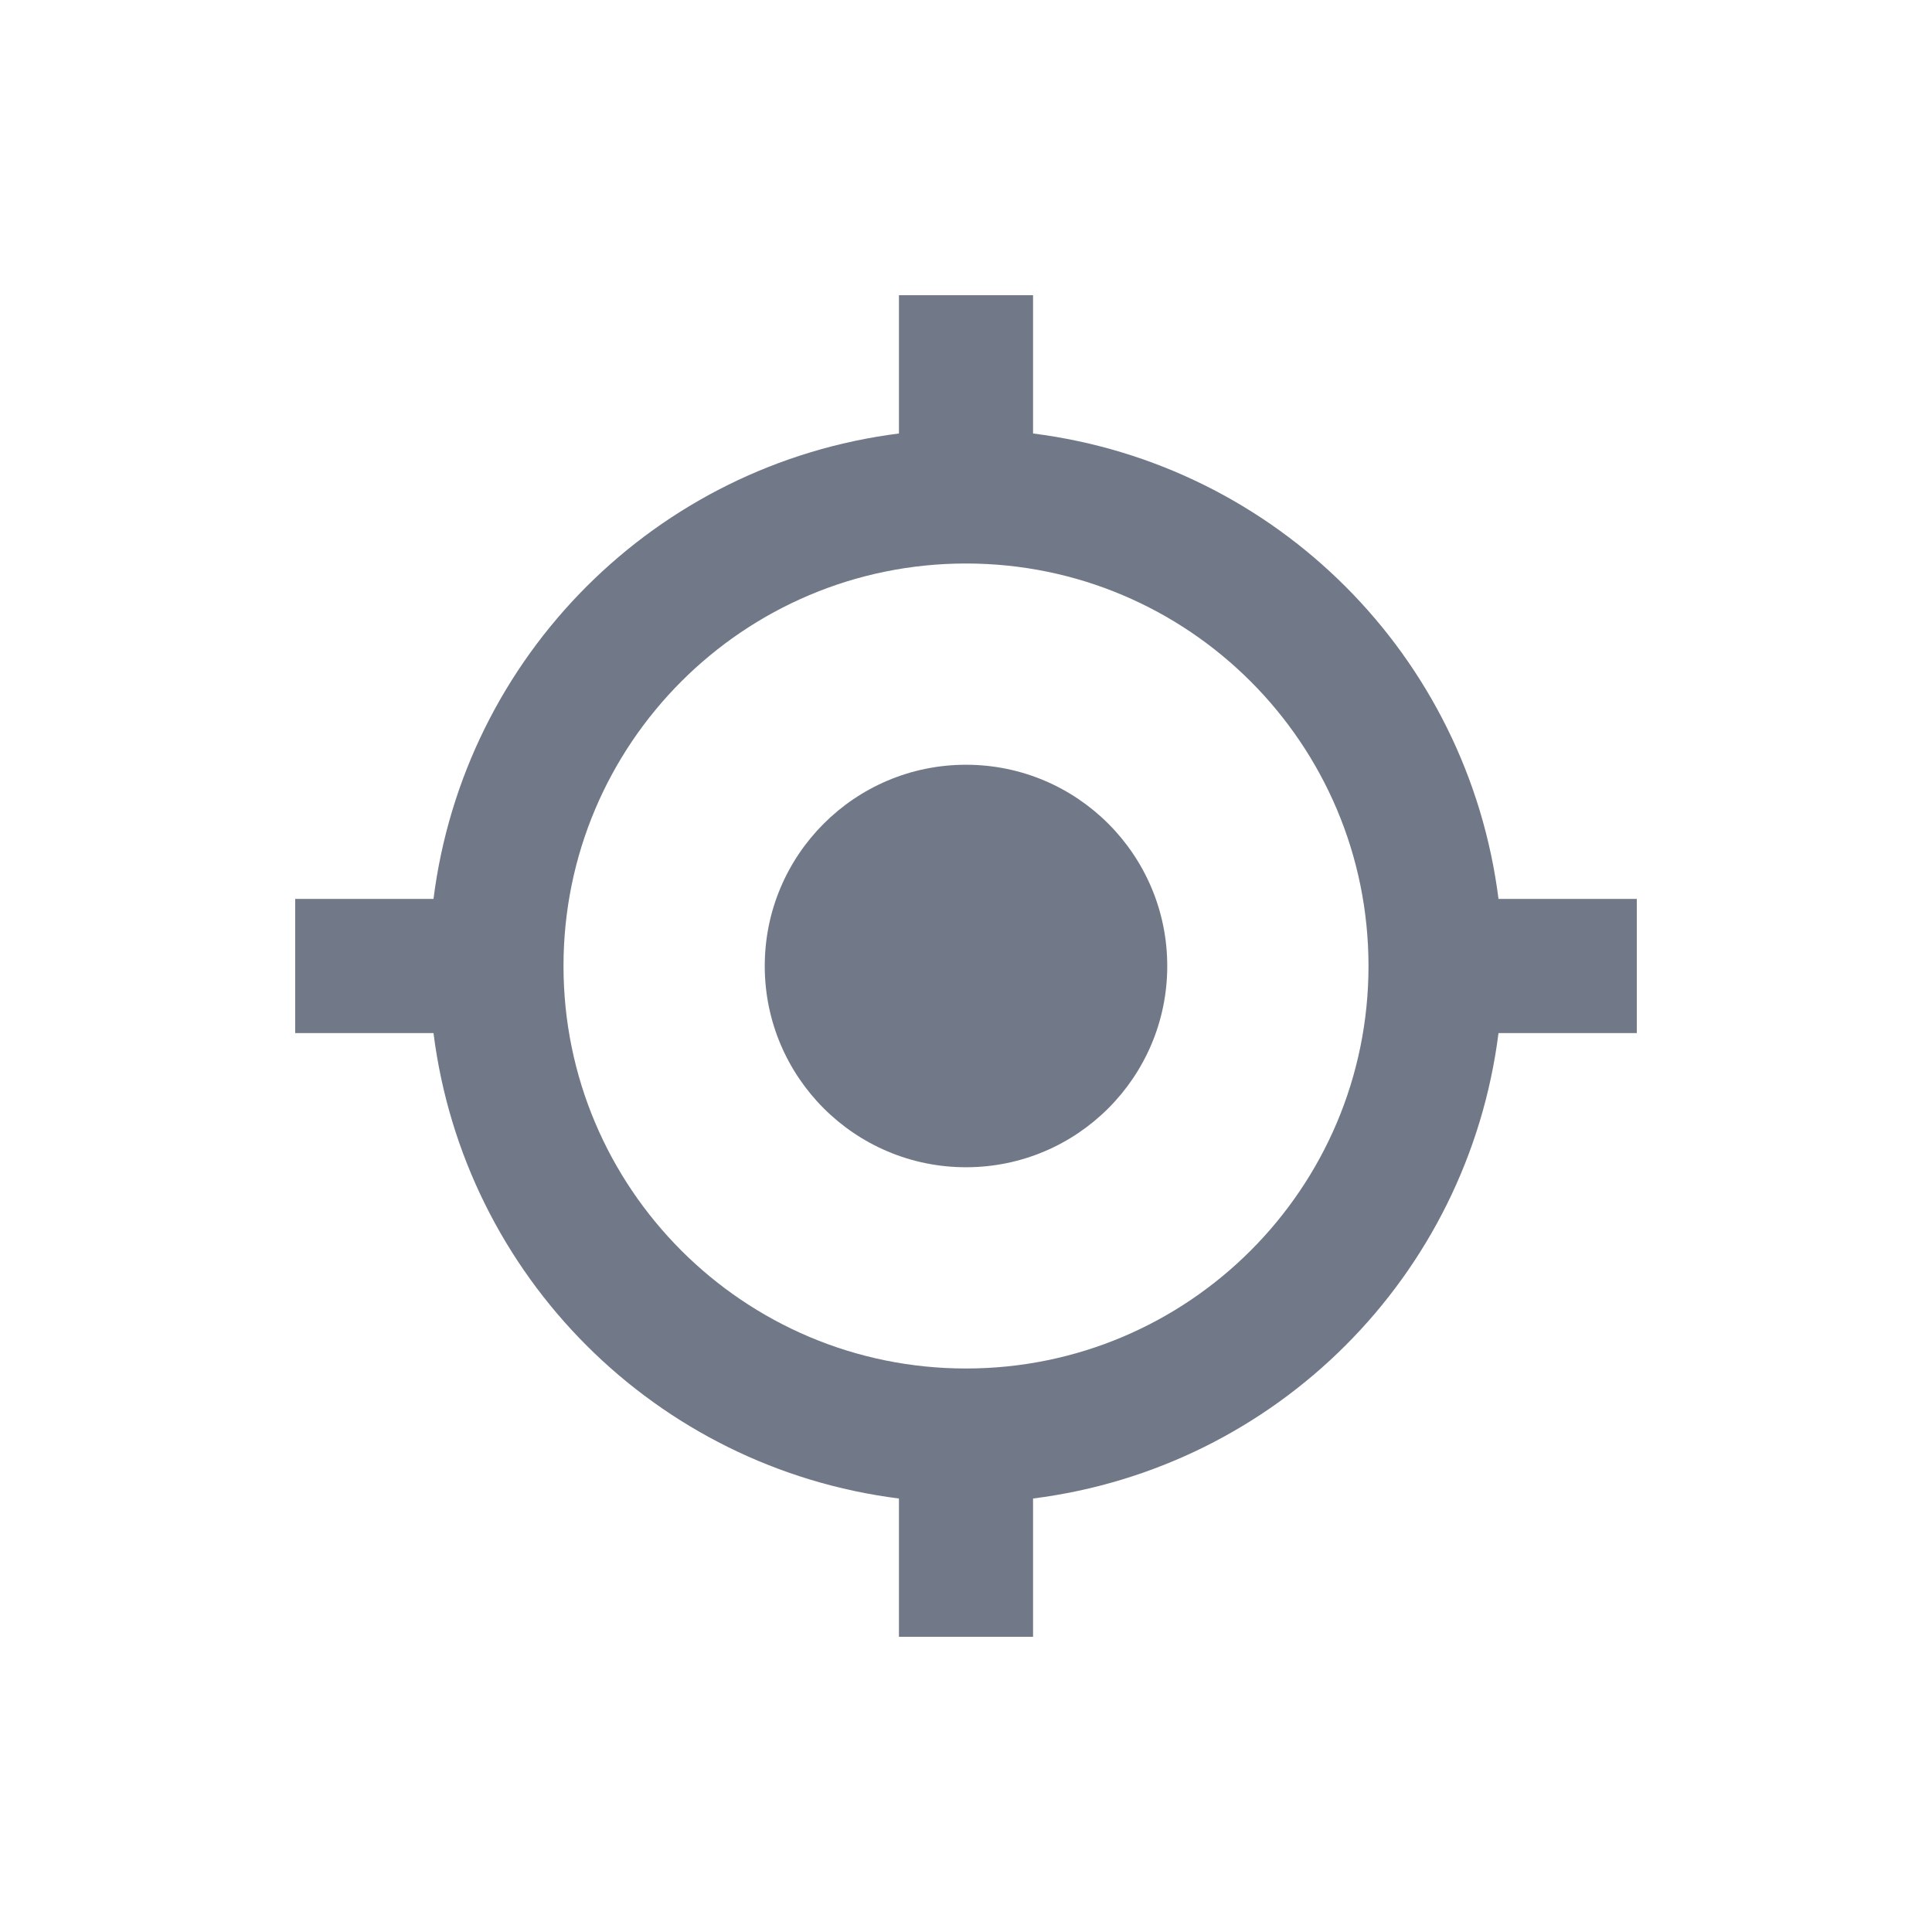
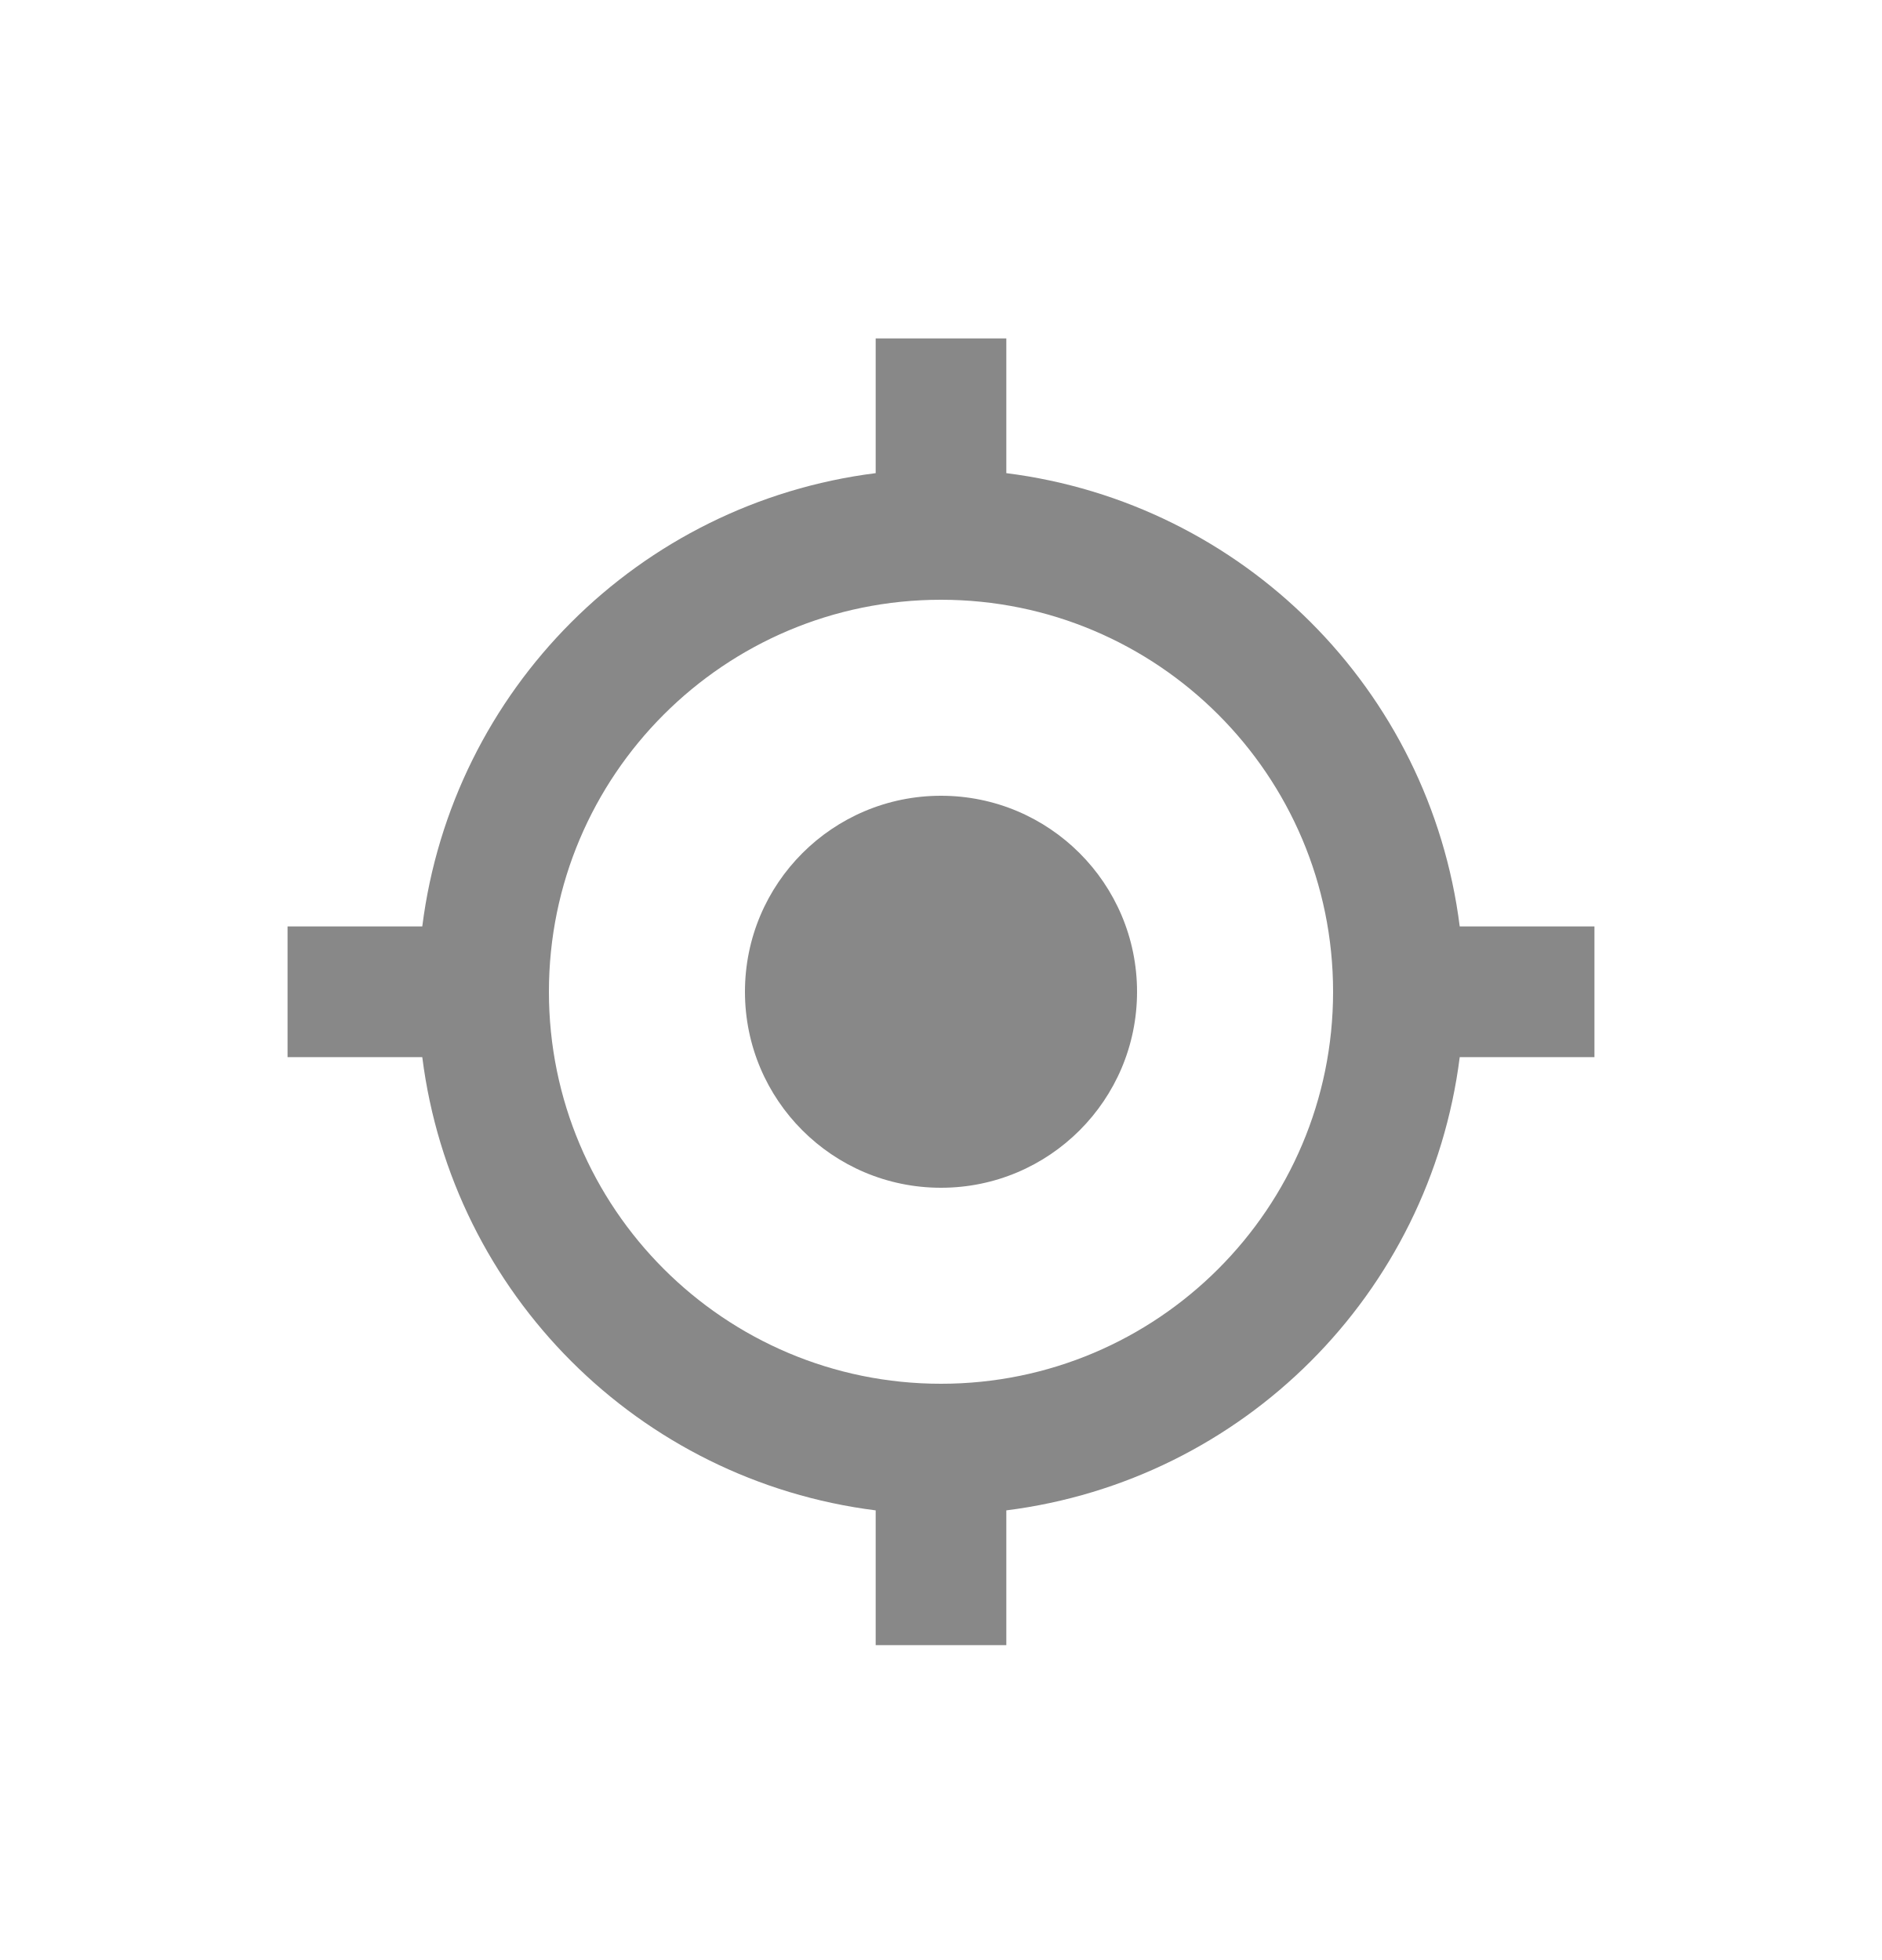
- <svg xmlns="http://www.w3.org/2000/svg" width="24" height="24" viewBox="0 0 24 24">
-   <path fill="#717988" fill-rule="nonzero" d="M18.615 12.833a6.67 6.67 0 0 1-5.782 5.782v1.718h-1.666v-1.718a6.67 6.67 0 0 1-5.782-5.782H3.667v-1.666h1.718a6.67 6.67 0 0 1 5.782-5.782V3.667h1.666v1.718a6.67 6.67 0 0 1 5.782 5.782h1.718v1.666h-1.718zM12 17a5 5 0 1 0 0-10 5 5 0 0 0 0 10zm0-2.5a2.5 2.5 0 1 0 0-5 2.5 2.5 0 0 0 0 5z" />
+ <svg xmlns="http://www.w3.org/2000/svg" width="24" height="25" viewBox="0 0 24 25">
+   <path d="M18.615 13.484a6.67 6.67 0 0 1-5.782 5.781v1.719h-1.666v-1.719a6.67 6.67 0 0 1-5.782-5.781H3.667v-1.667h1.718a6.67 6.67 0 0 1 5.782-5.782V4.317h1.666v1.718a6.67 6.67 0 0 1 5.782 5.782h1.718v1.667h-1.718zM12 17.65a5 5 0 1 0 0-10 5 5 0 0 0 0 10zm0-2.5a2.5 2.5 0 1 0 0-5 2.5 2.5 0 0 0 0 5z" fill="#888" fill-rule="nonzero" />
</svg>
